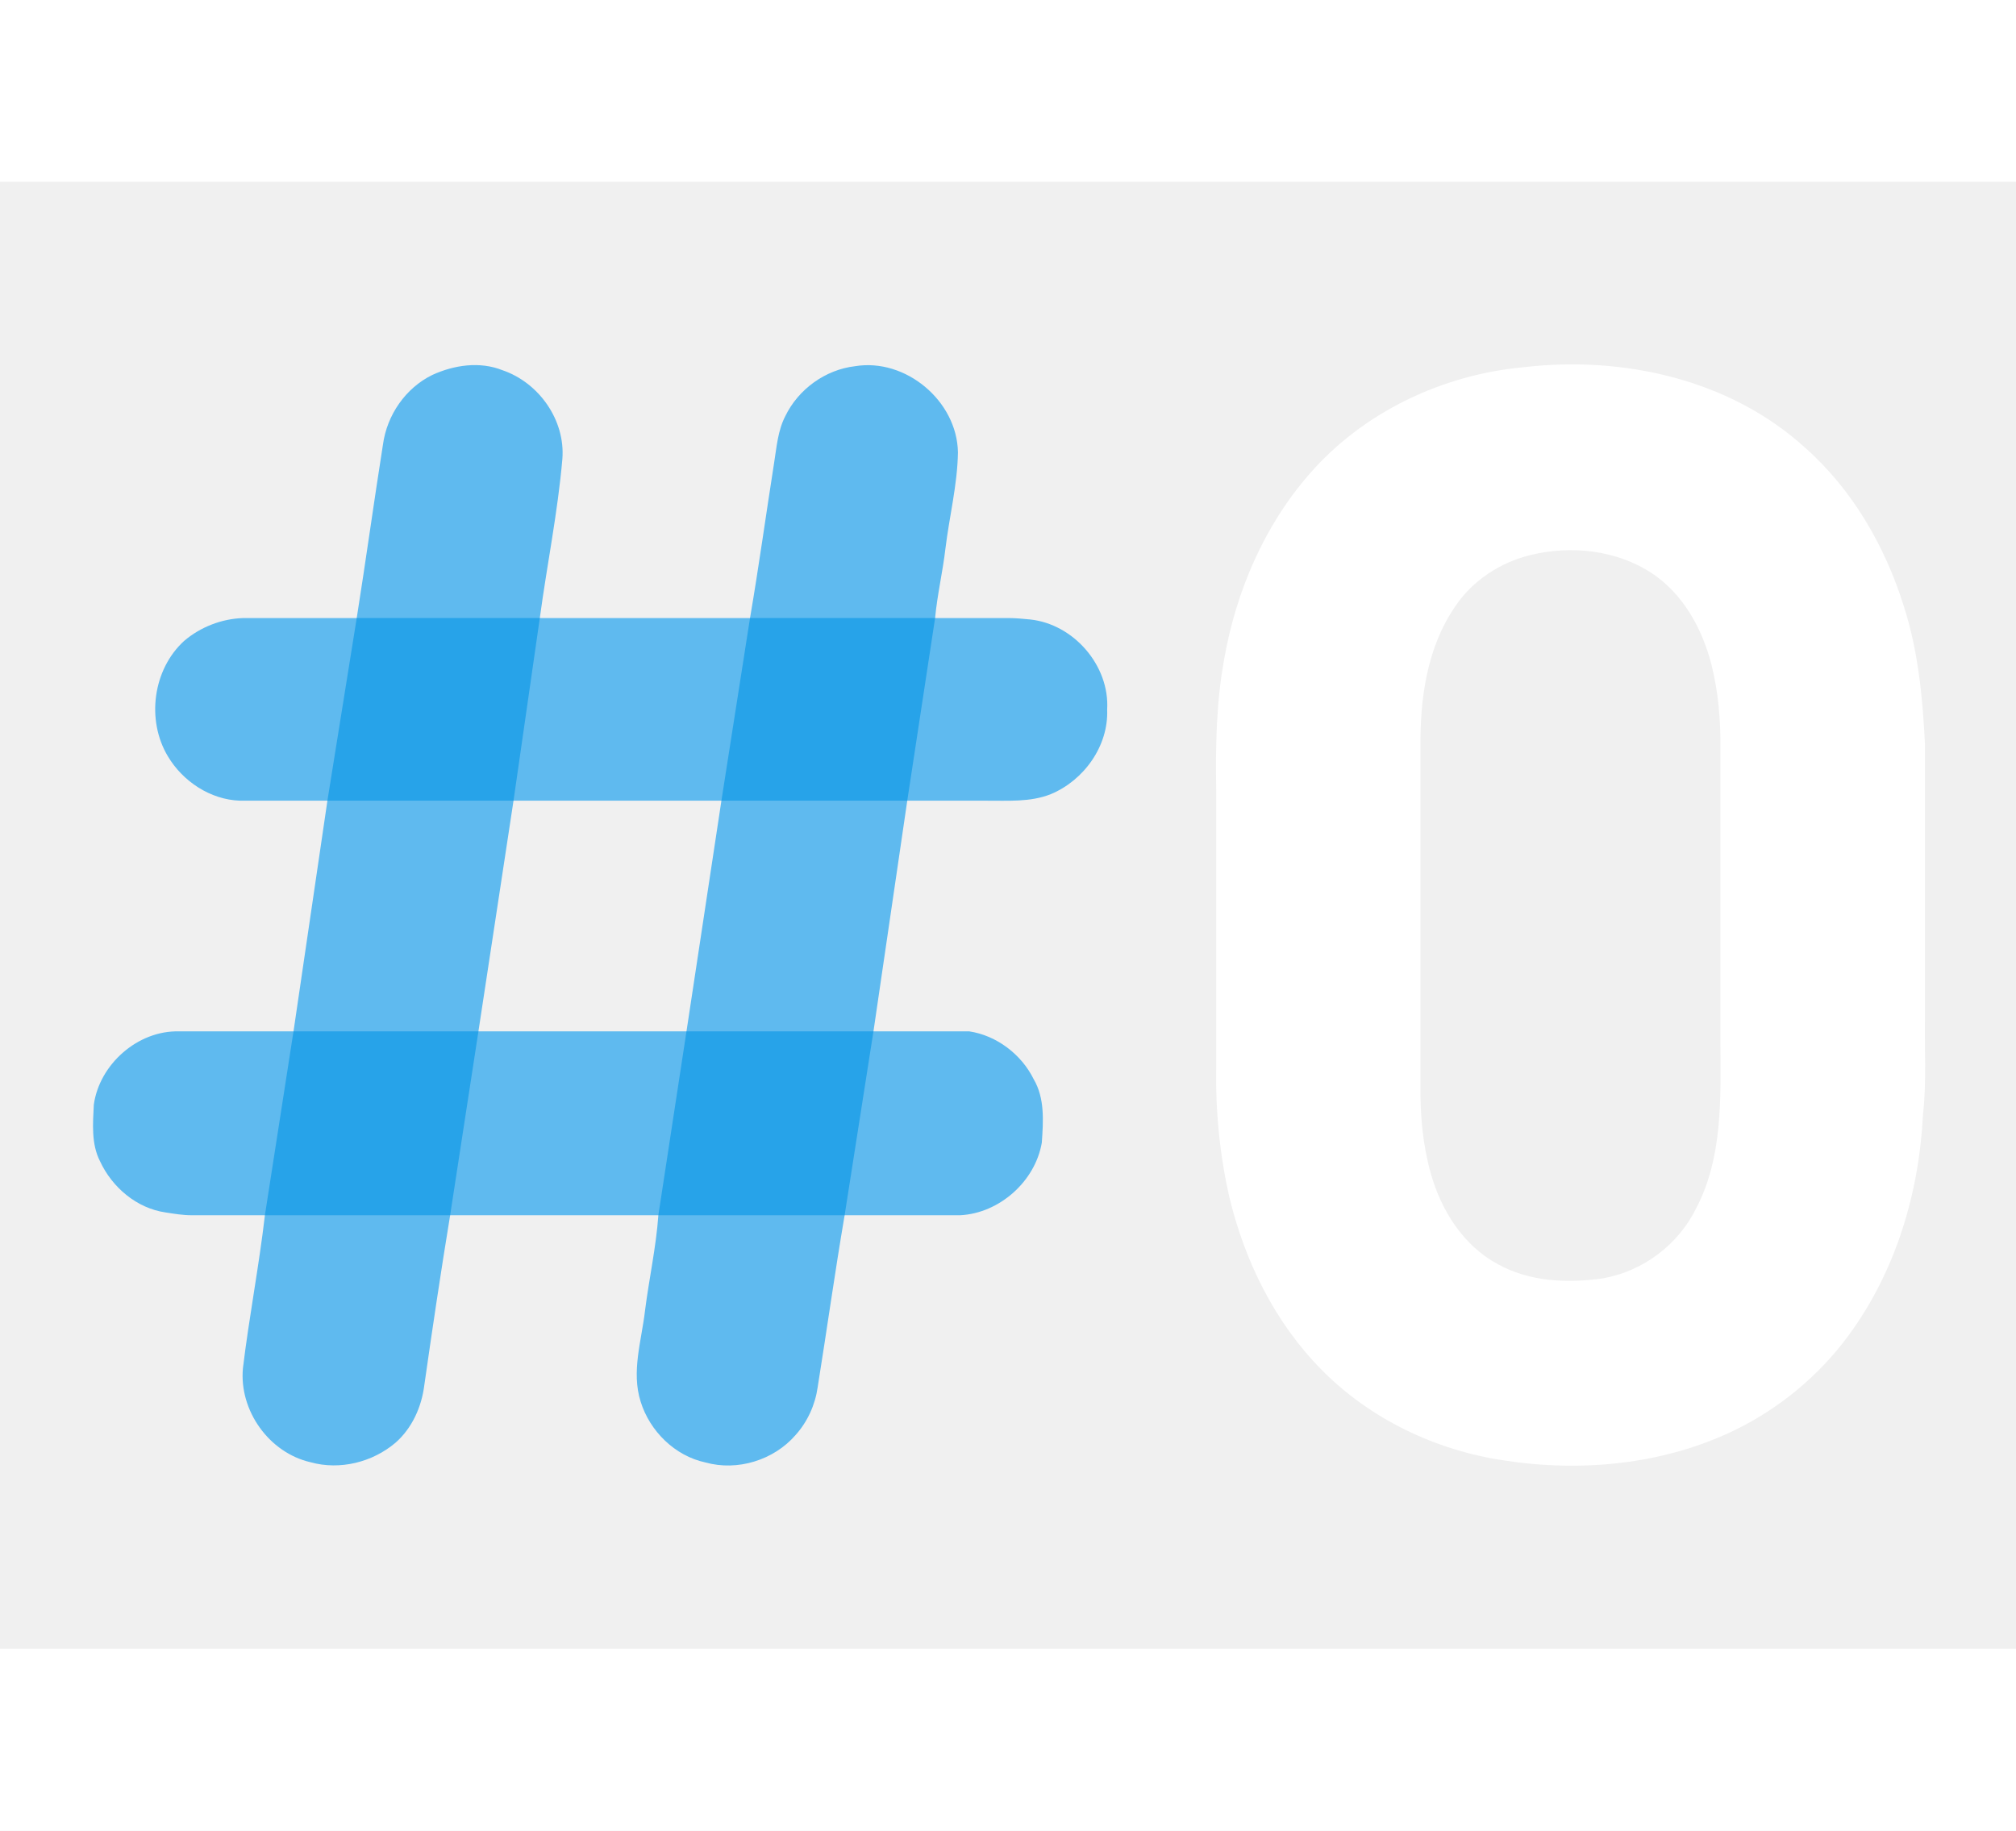
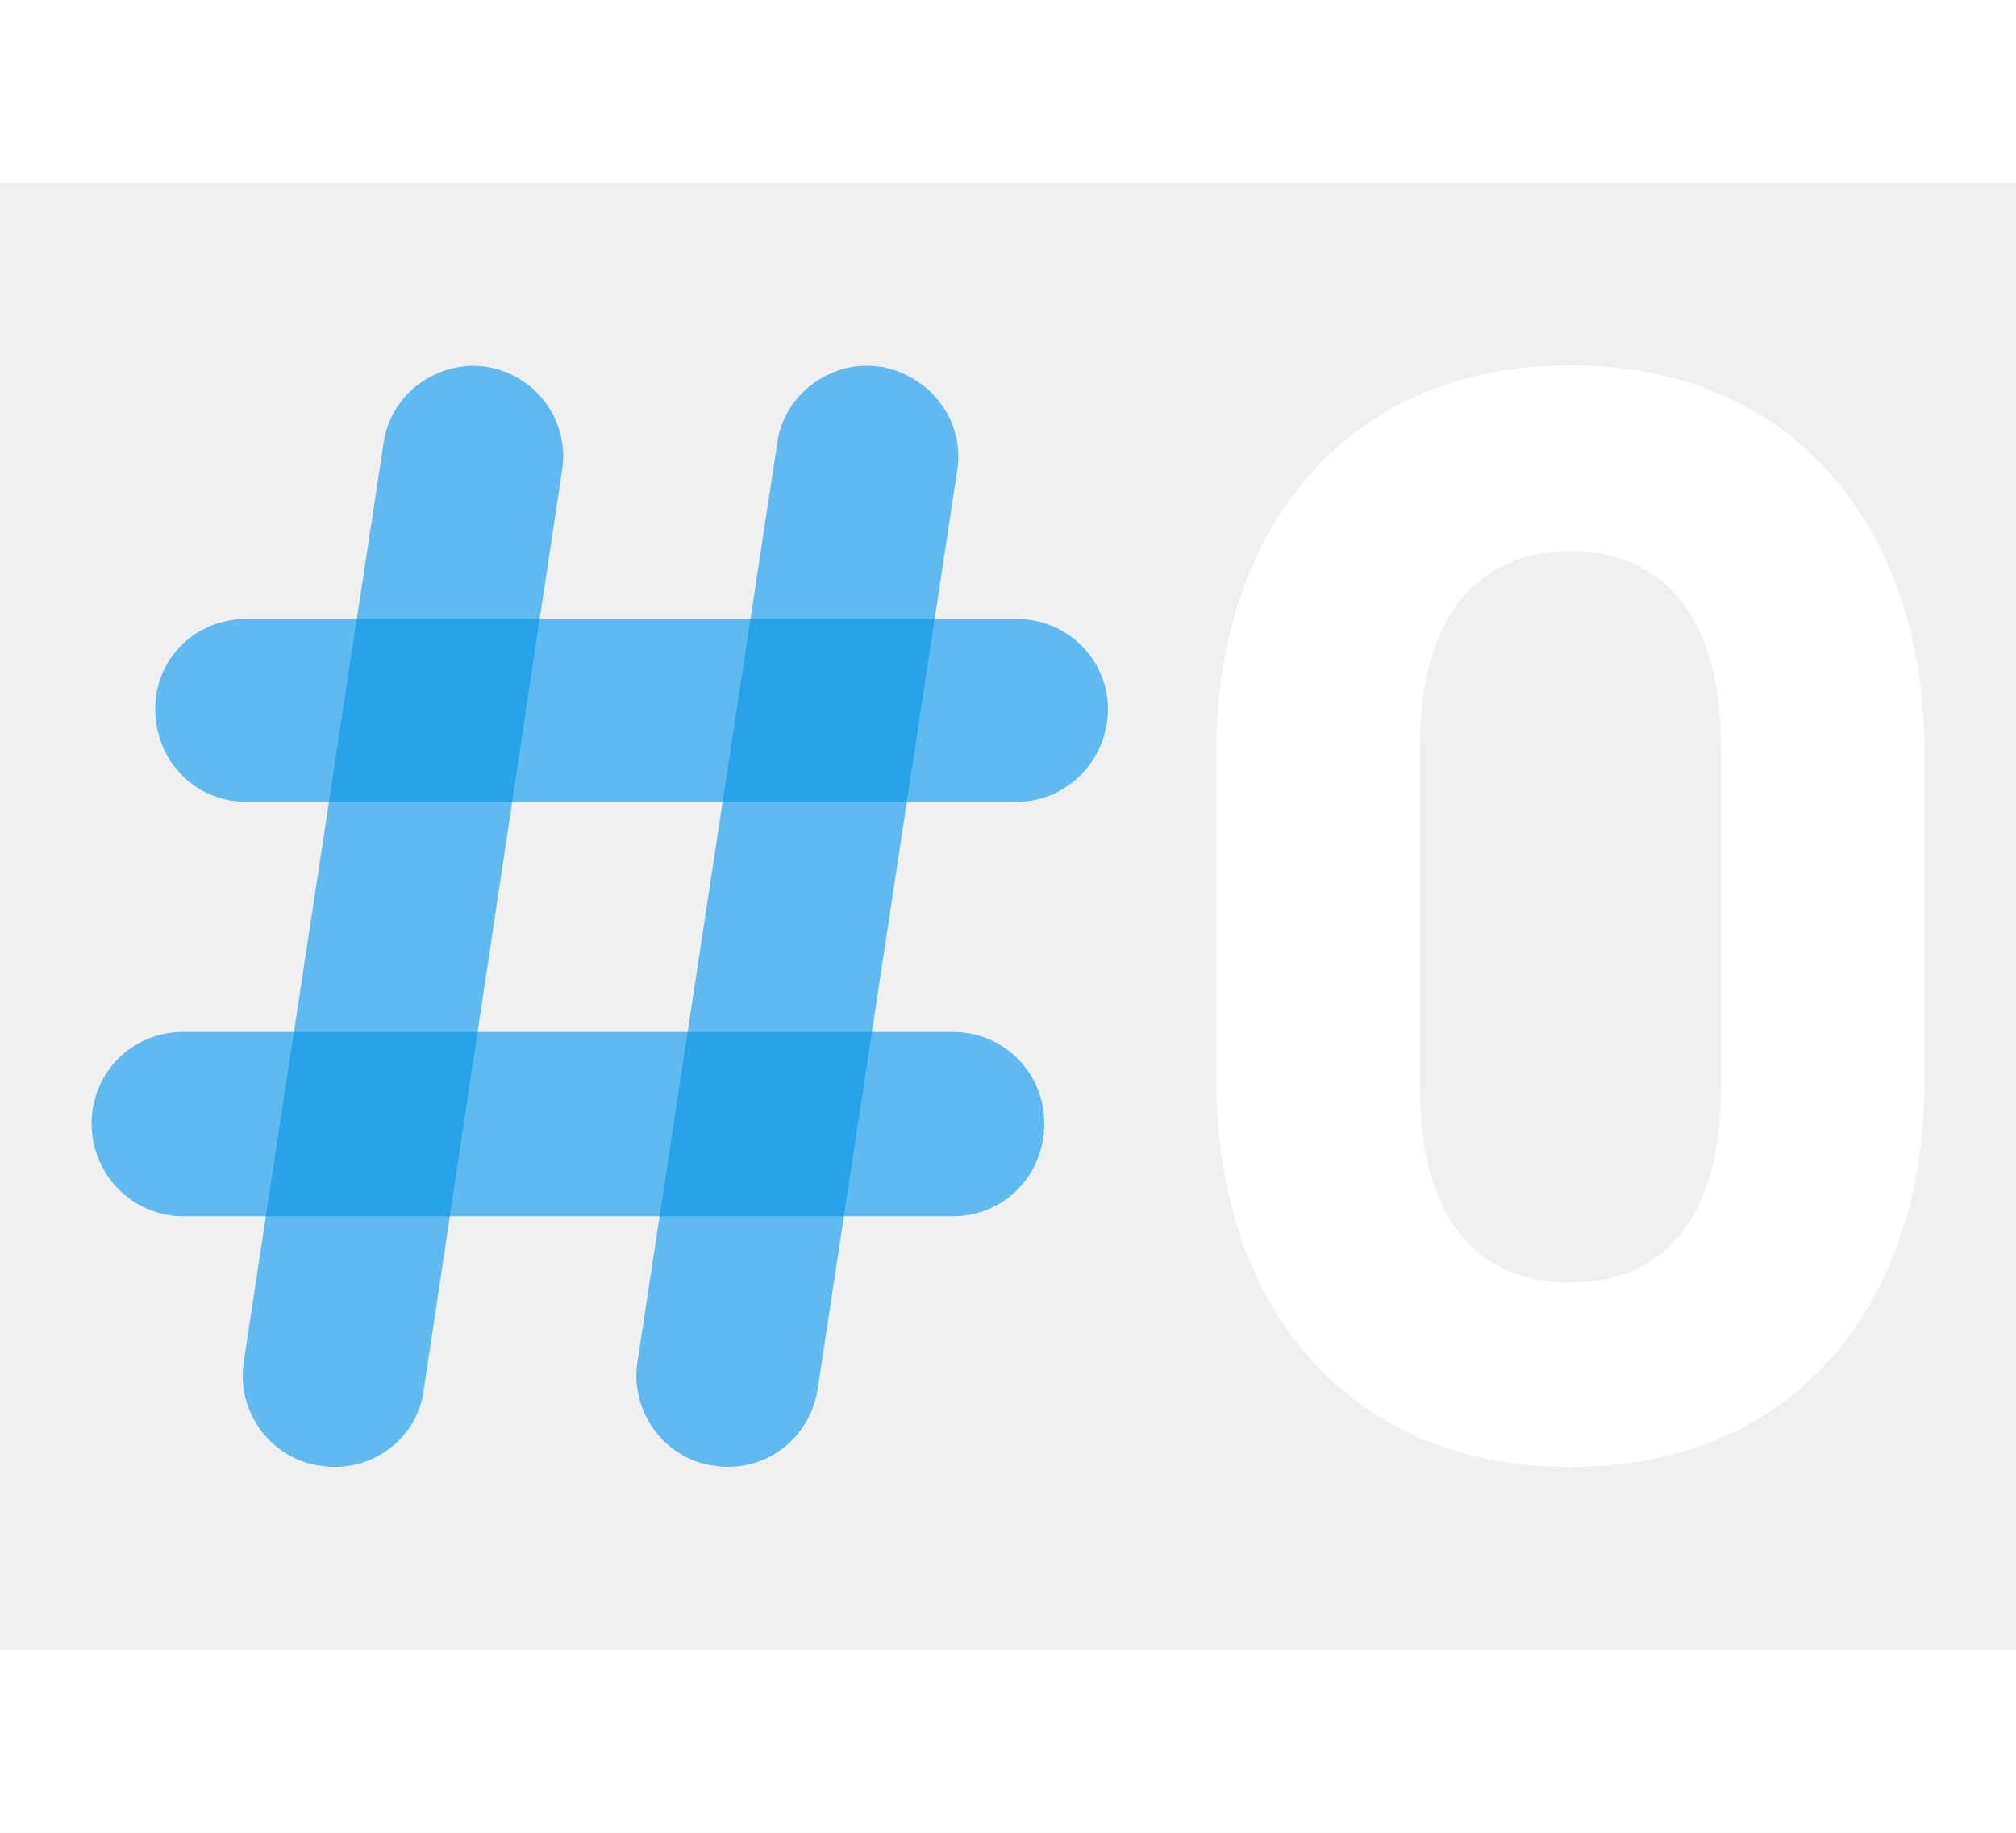
- <svg xmlns="http://www.w3.org/2000/svg" id="svg13" width="627.31pt" height="569.78pt" version="1.1" viewBox="0 0 627.31 569.78">
-   <g id="#000000ff" transform="translate(-136.29 -105.18)" fill="#fff">
-     <path id="path3" d="m136.29 105.18h627.31v56.57h-627.31z" />
-     <path id="path5" d="m610.38 219.47c30.72-3.62 63.97 3.68 87.33 24.81 14.92 13.11 25.19 30.9 31.04 49.75 4.44 13.88 5.84 28.48 6.53 42.97v84c-0.22 10.37 0.55 20.8-0.63 31.13-1.19 24.33-8.52 48.75-23.04 68.51-9.17 12.55-21.47 22.77-35.44 29.59-22.19 10.79-47.83 13.21-72.01 9.45-21.2-3.16-41.54-12.88-56.64-28.2-14.47-14.62-23.87-33.69-28.66-53.57-3.07-13.39-4.38-27.18-4.13-40.91v-86c-0.23-13.61 0.03-27.27 2.48-40.69 3.69-21.02 12.4-41.43 26.52-57.59 16.72-19.28 41.37-30.93 66.65-33.25m2.08 58.46c-9.4 2.32-18.05 7.96-23.42 16.08-8.79 12.79-10.905 28.79-10.755 43.97v105.05c-0.1 9.22 0.725 18.51 3.235 27.41 3.23 11.47 10.14 22.47 20.89 28.2 9.88 5.48 21.64 5.96 32.59 4.4 12.48-2.16 23.57-10.49 29.11-21.88 8.23-15.7 7.595-33.94 7.505-51.16v-92c0.1-8.74-0.645-17.51-2.785-26-2.84-11.08-8.76-21.94-18.48-28.38-11.03-7.3-25.21-8.79-37.89-5.69z" />
-     <path id="path7" d="m136.29 618.29h627.31v56.665h-627.31z" />
+ <svg xmlns="http://www.w3.org/2000/svg" id="svg13" width="600pt" height="545.45pt" version="1.1" viewBox="0 0 600 545.45">
+   <path id="path3956" d="m512.16 221.97c0-39.947-18.449-57.957-44.788-57.957-26.758 0-44.768 18.449-44.768 57.957v101.83c0 39.947 18.01 57.919 44.768 57.919 26.777 0 44.788-17.972 44.788-57.919zm-44.788 214.64c-68.02 0-105.34-50.048-105.34-114.58v-98.723c0-64.113 37.317-114.6 105.34-114.6 68.096 0 105.37 50.486 105.37 114.6v98.723c0 64.532-37.278 114.58-105.37 114.58" fill="#fff" />
+   <path id="path3958" d="m0 545.45h600v-54.431h-600z" fill="#fff" />
+   <path id="path3960" d="m0 54.412h600v-54.412h-600z" fill="#fff" />
+   <g id="g865" transform="translate(906.63 301.78)" fill="#5fbaef">
+     <path id="path3984" transform="scale(.75)" d="m-1020.9-257.23c-17.356 0-33.035 12.704-35.652 30.238-18.549 121.74-37.07 243.47-55.6 365.21-0.254 1.652-0.381 3.303-0.381 4.93v0.736c0.152 17.178 12.808 32.654 30.215 35.297 2.135 0.305 4.242 0.559 6.326 0.559 17.407 0 32.629-12.578 35.195-29.832 18.339-121.92 36.661-243.85 55.016-365.77 2.973-19.313-9.937-37.456-29.834-40.963-1.779-0.152-3.532-0.406-5.285-0.406z" />
+     <path id="path4008" transform="scale(.75)" d="m-1136.2 7.125c-20.507 0-36.287 16.39-36.287 36.287 0 20.482 16.415 36.848 36.287 36.848h305.47c20.507 0 36.287-16.366 36.287-36.848 0-19.897-15.78-36.287-36.287-36.287z" />
+     <path id="path4036" transform="scale(.75)" d="m-864.66-257.28c-17.331 0-33.058 12.704-35.676 30.238l-55.576 365.21c-0.254 1.753-0.406 3.532-0.406 5.26v0.254c0.076 17.28 12.757 32.857 30.24 35.5 2.135 0.305 4.217 0.559 6.301 0.559v-0.051c17.305 0 32.095-12.578 35.246-29.832l55.574-365.77c2.973-19.313-10.519-37.456-30.416-40.963-1.779-0.152-3.534-0.406-5.287-0.406z" />
+     <path id="path4064" transform="scale(.75)" d="m-1111-156.78c-20.482 0-36.238 15.806-36.238 35.754 0 20.456 15.757 36.871 36.238 36.871h305.49c19.897 0 36.312-16.415 36.312-36.871 0-19.948-16.415-35.754-36.312-35.754z" />
  </g>
-   <g id="#52b5eeff" transform="translate(-136.29 -105.18)" fill="#5fbaef">
-     <path id="path10" d="m270.82 221.87c6.76-3.1 14.76-4.29 21.83-1.47 11.34 3.87 19.58 15.52 18.63 27.61-1.43 16.62-4.8 33.005-7.02 49.525h65.41c2.76-16.09 4.97-32.265 7.51-48.395 0.78-4.89 1.16-10 3.48-14.47 4.06-8.36 12.44-14.44 21.7-15.52 15.76-2.59 31.74 10.84 32.01 26.8-0.16 10.11-2.69 20-3.9 30.01-0.84 7.23-2.54 14.315-3.21 21.575h22.984c2.193 0 4.381 0.237 6.566 0.435 13.57 1.42 24.81 14.38 23.99 28.04 0.46 11.32-7.21 22.01-17.49 26.31-6.45 2.59-13.53 2-20.31 2.05h-24.4l-10.52 71.795h29.82c8.49 1.27 16.24 7.165 20.04 14.895 3.5 5.94 2.98 13.11 2.53 19.72-2.05 12.08-13.21 22-25.42 22.61h-35.94c-3.03 17.78-5.53 35.66-8.38 53.47-0.78 5.53-3.16 10.8-6.9 14.95-6.74 7.79-18.08 11.31-28.02 8.52-9.5-2.02-17.32-9.73-20.17-18.92-2.97-9.34 0.29-19.02 1.37-28.4 1.25-9.9 3.43-19.66 4.14-29.62h-64.79c-2.89 17.58-5.52 35.25-8.04 52.89-0.84 6.77-3.81 13.4-9 17.94-7.14 6.05-17.28 8.58-26.36 6.05-12.94-2.94-22.3-16.09-21.08-29.26 1.92-15.91 4.99-31.71 6.84-47.62h-22.804c-2.709 0-5.407-0.449-8.096-0.87-8.99-1.28-16.66-7.83-20.41-15.94-2.77-5.42-2.21-11.72-1.93-17.58 1.74-12.6 13.7-23.155 26.48-22.835h35.66l10.55-71.795h-27.22c-9.19-0.31-17.78-5.99-22.43-13.82-6.75-11.27-4.67-27.02 5.07-35.91 5.07-4.33 11.7-6.895 18.36-7.105h35.34c2.84-17.94 5.33-36.035 8.16-53.975 1.24-9.18 7.01-17.61 15.37-21.69m25.26 132.5-10.92 71.795h64.74l10.87-71.795z" fill="#5fbaef" />
-   </g>
-   <g id="#52b5eeff-3" transform="translate(-136.29 -105.18)" fill="#27a3e9">
-     <path id="path10-5" d="m285.16 426.16-8.8 57.225h-57.64l8.9-57.225z" fill="#27a3e9" />
-   </g>
-   <g id="#52b5eeff-9" transform="translate(-136.29 -105.18)" fill="#27a3e9">
-     <path id="path10-0" d="m349.9 426.16h58.18l-8.97 57.225h-57.96" fill="#27a3e9" />
-   </g>
-   <g id="#52b5eeff-6" transform="translate(-136.29 -105.18)" fill="#27a3e9">
-     <path id="path10-8" d="m304.26 297.53-8.18 56.835-57.91 2.2e-4 9.12-56.835" fill="#27a3e9" />
-   </g>
-   <g id="#52b5eeff-0" transform="translate(-136.29 -105.18)" fill="#27a3e9">
-     <path id="path10-04" d="m369.67 297.53h57.59l-8.66 56.835-57.83-2.2e-4" fill="#27a3e9" />
-   </g>
+   <path id="path4012" d="m133.87 361.98h-54.755l8.348-54.85h54.66l-8.252 54.85" fill="#27a3e9" />
+   <path id="path4040" d="m251.15 361.98h-54.85l8.348-54.85h54.85l-8.348 54.85" fill="#27a3e9" />
+   <path id="path4068" d="m152.41 238.67h-54.526l8.29-54.469h54.431l-8.195 54.469" fill="#27a3e9" />
+   <path id="path4076" d="m269.89 238.67h-54.812l8.271-54.469h54.812l-8.271 54.469" fill="#27a3e9" />
</svg>
